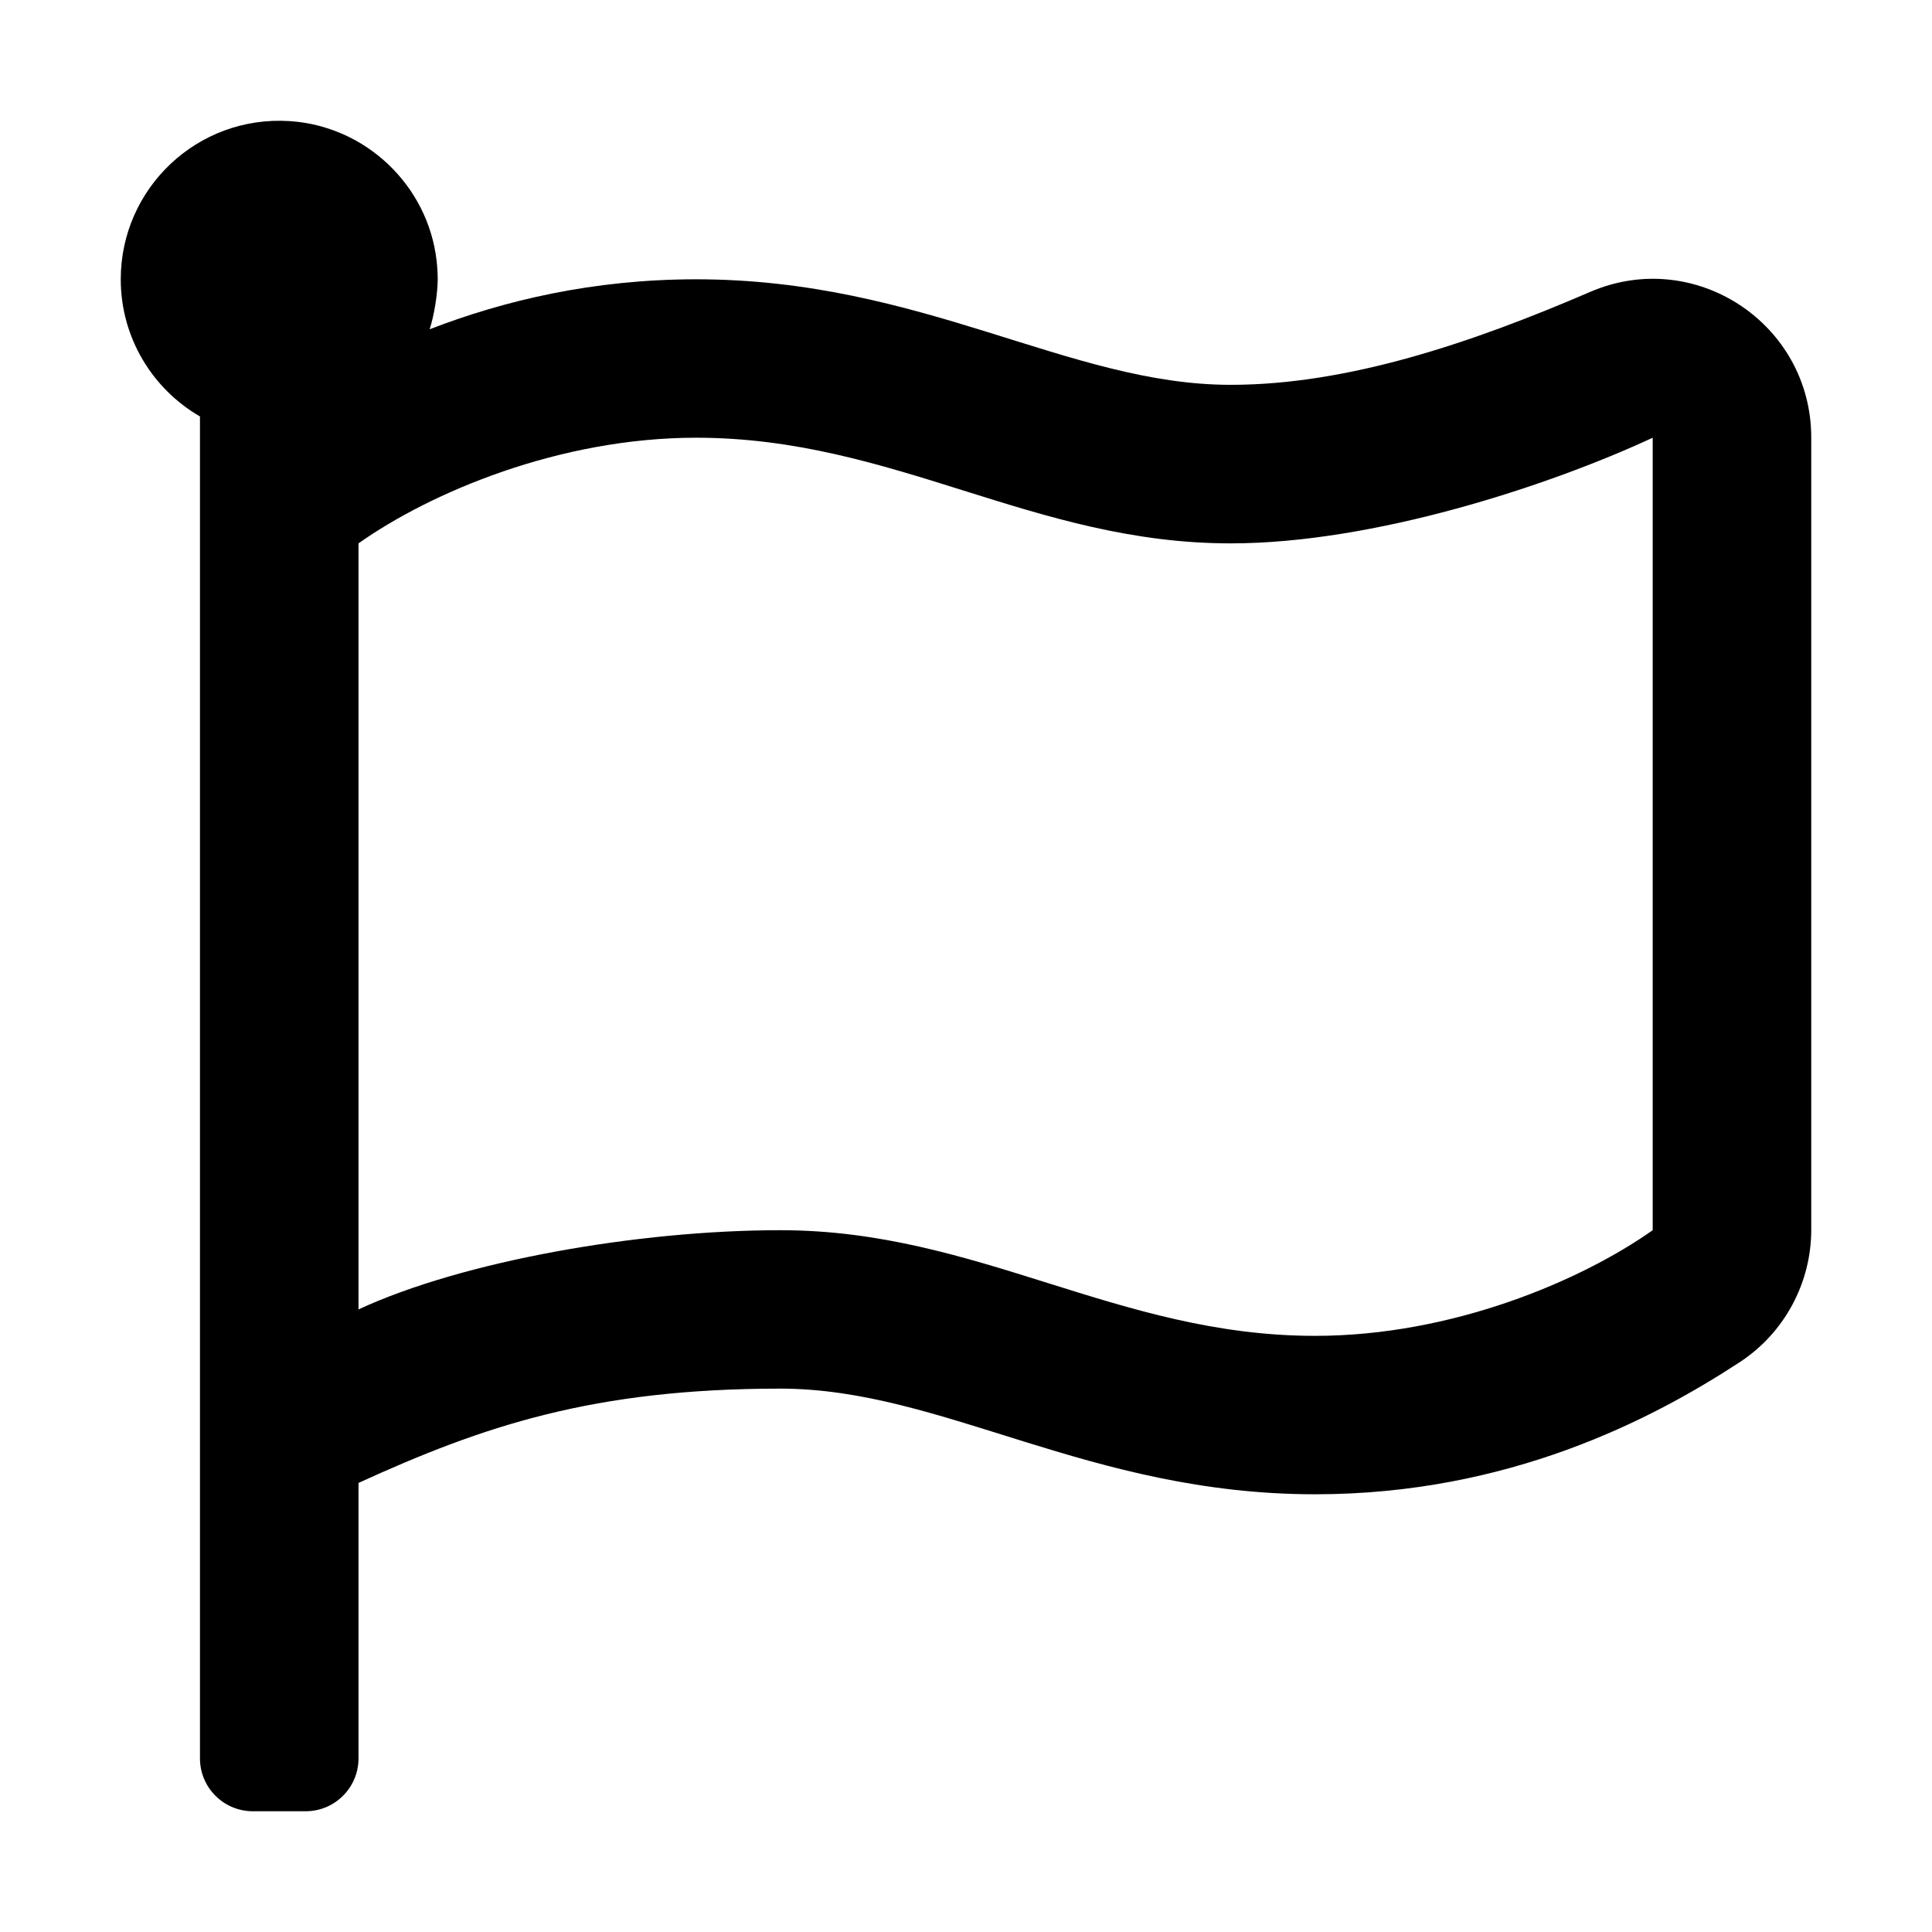
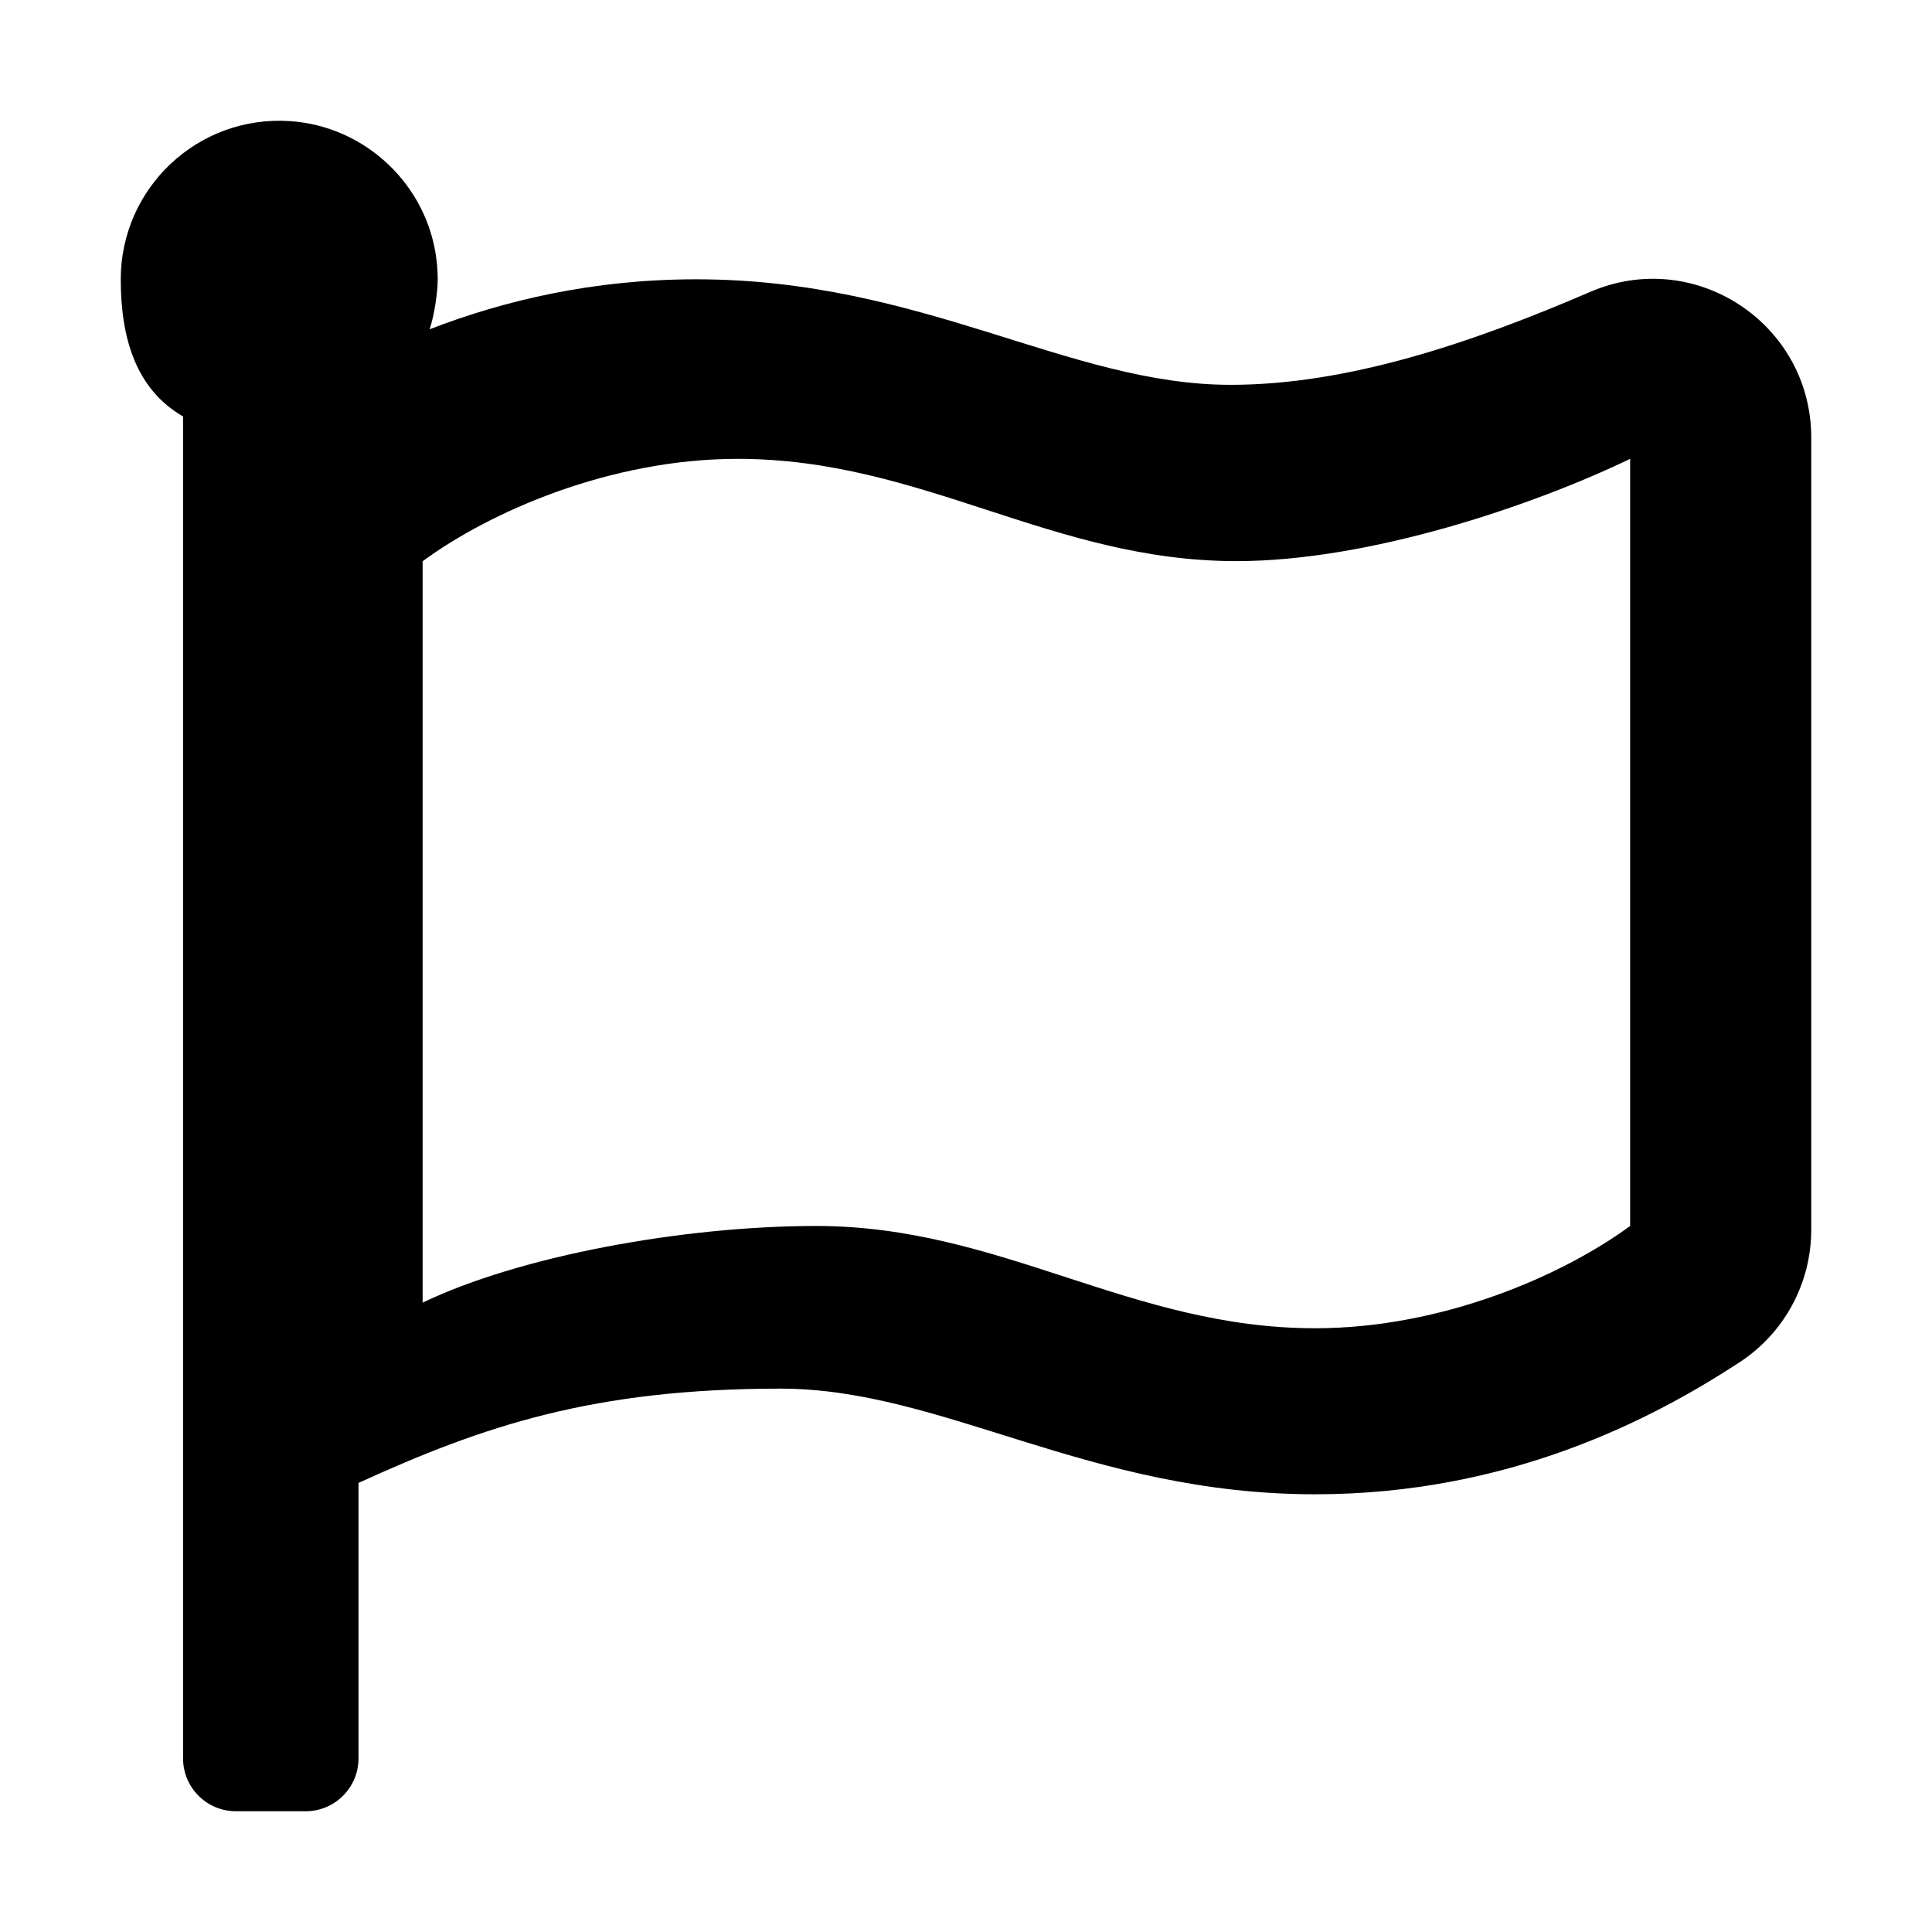
<svg xmlns="http://www.w3.org/2000/svg" width="16" height="16" viewBox="0 0 16 16">
  <g fill="none" fill-rule="evenodd">
-     <path fill="#000" d="M2.531 15c.242 0 .438-.196.438-.438v-2.281c1.035-.473 1.948-.781 3.495-.781 1.343 0 2.551.875 4.427.875 1.6 0 2.789-.618 3.515-1.093.371-.242.594-.656.594-1.098v-6.56c0-.943-.964-1.58-1.83-1.207-.981.423-2.008.77-2.978.77-1.343 0-2.551-.874-4.427-.874-.856 0-1.594.177-2.207.414.037-.111.067-.297.067-.415 0-.042-.004-.11-.009-.151-.071-.626-.588-1.117-1.216-1.158-.764-.05-1.4.556-1.4 1.31 0 .485.264.909.656 1.136v11.113c0 .242.196.438.438.438h.437zm8.36-3.937c-1.639 0-2.789-.875-4.427-.875-1.186 0-2.635.257-3.495.656V4.5c.595-.421 1.663-.875 2.796-.875 1.64 0 2.789.875 4.427.875 1.183 0 2.634-.475 3.495-.875v6.563c-.595.42-1.663.875-2.796.875z" />
+     <path fill="#000" d="M2.531 15c.242 0 .438-.196.438-.438v-2.281c1.035-.473 1.948-.781 3.495-.781 1.343 0 2.551.875 4.427.875 1.6 0 2.789-.618 3.515-1.093.371-.242.594-.656.594-1.098v-6.56c0-.943-.964-1.58-1.83-1.207-.981.423-2.008.77-2.978.77-1.343 0-2.551-.874-4.427-.874-.856 0-1.594.177-2.207.414.037-.111.067-.297.067-.415 0-.042-.004-.11-.009-.151-.071-.626-.588-1.117-1.216-1.158-.764-.05-1.4.556-1.4 1.31 0 .485.124.909.516 1.136v11.113c0 .242.196.438.438.438h.577zm8.36-4c-1.529 0-2.602-.847-4.13-.847-1.106 0-2.459.249-3.261.635v-6.14c.556-.409 1.552-.848 2.609-.848 1.529 0 2.602.847 4.13.847 1.104 0 2.457-.46 3.261-.847v6.353c-.556.408-1.552.847-2.609.847z" />
  </g>
</svg>
